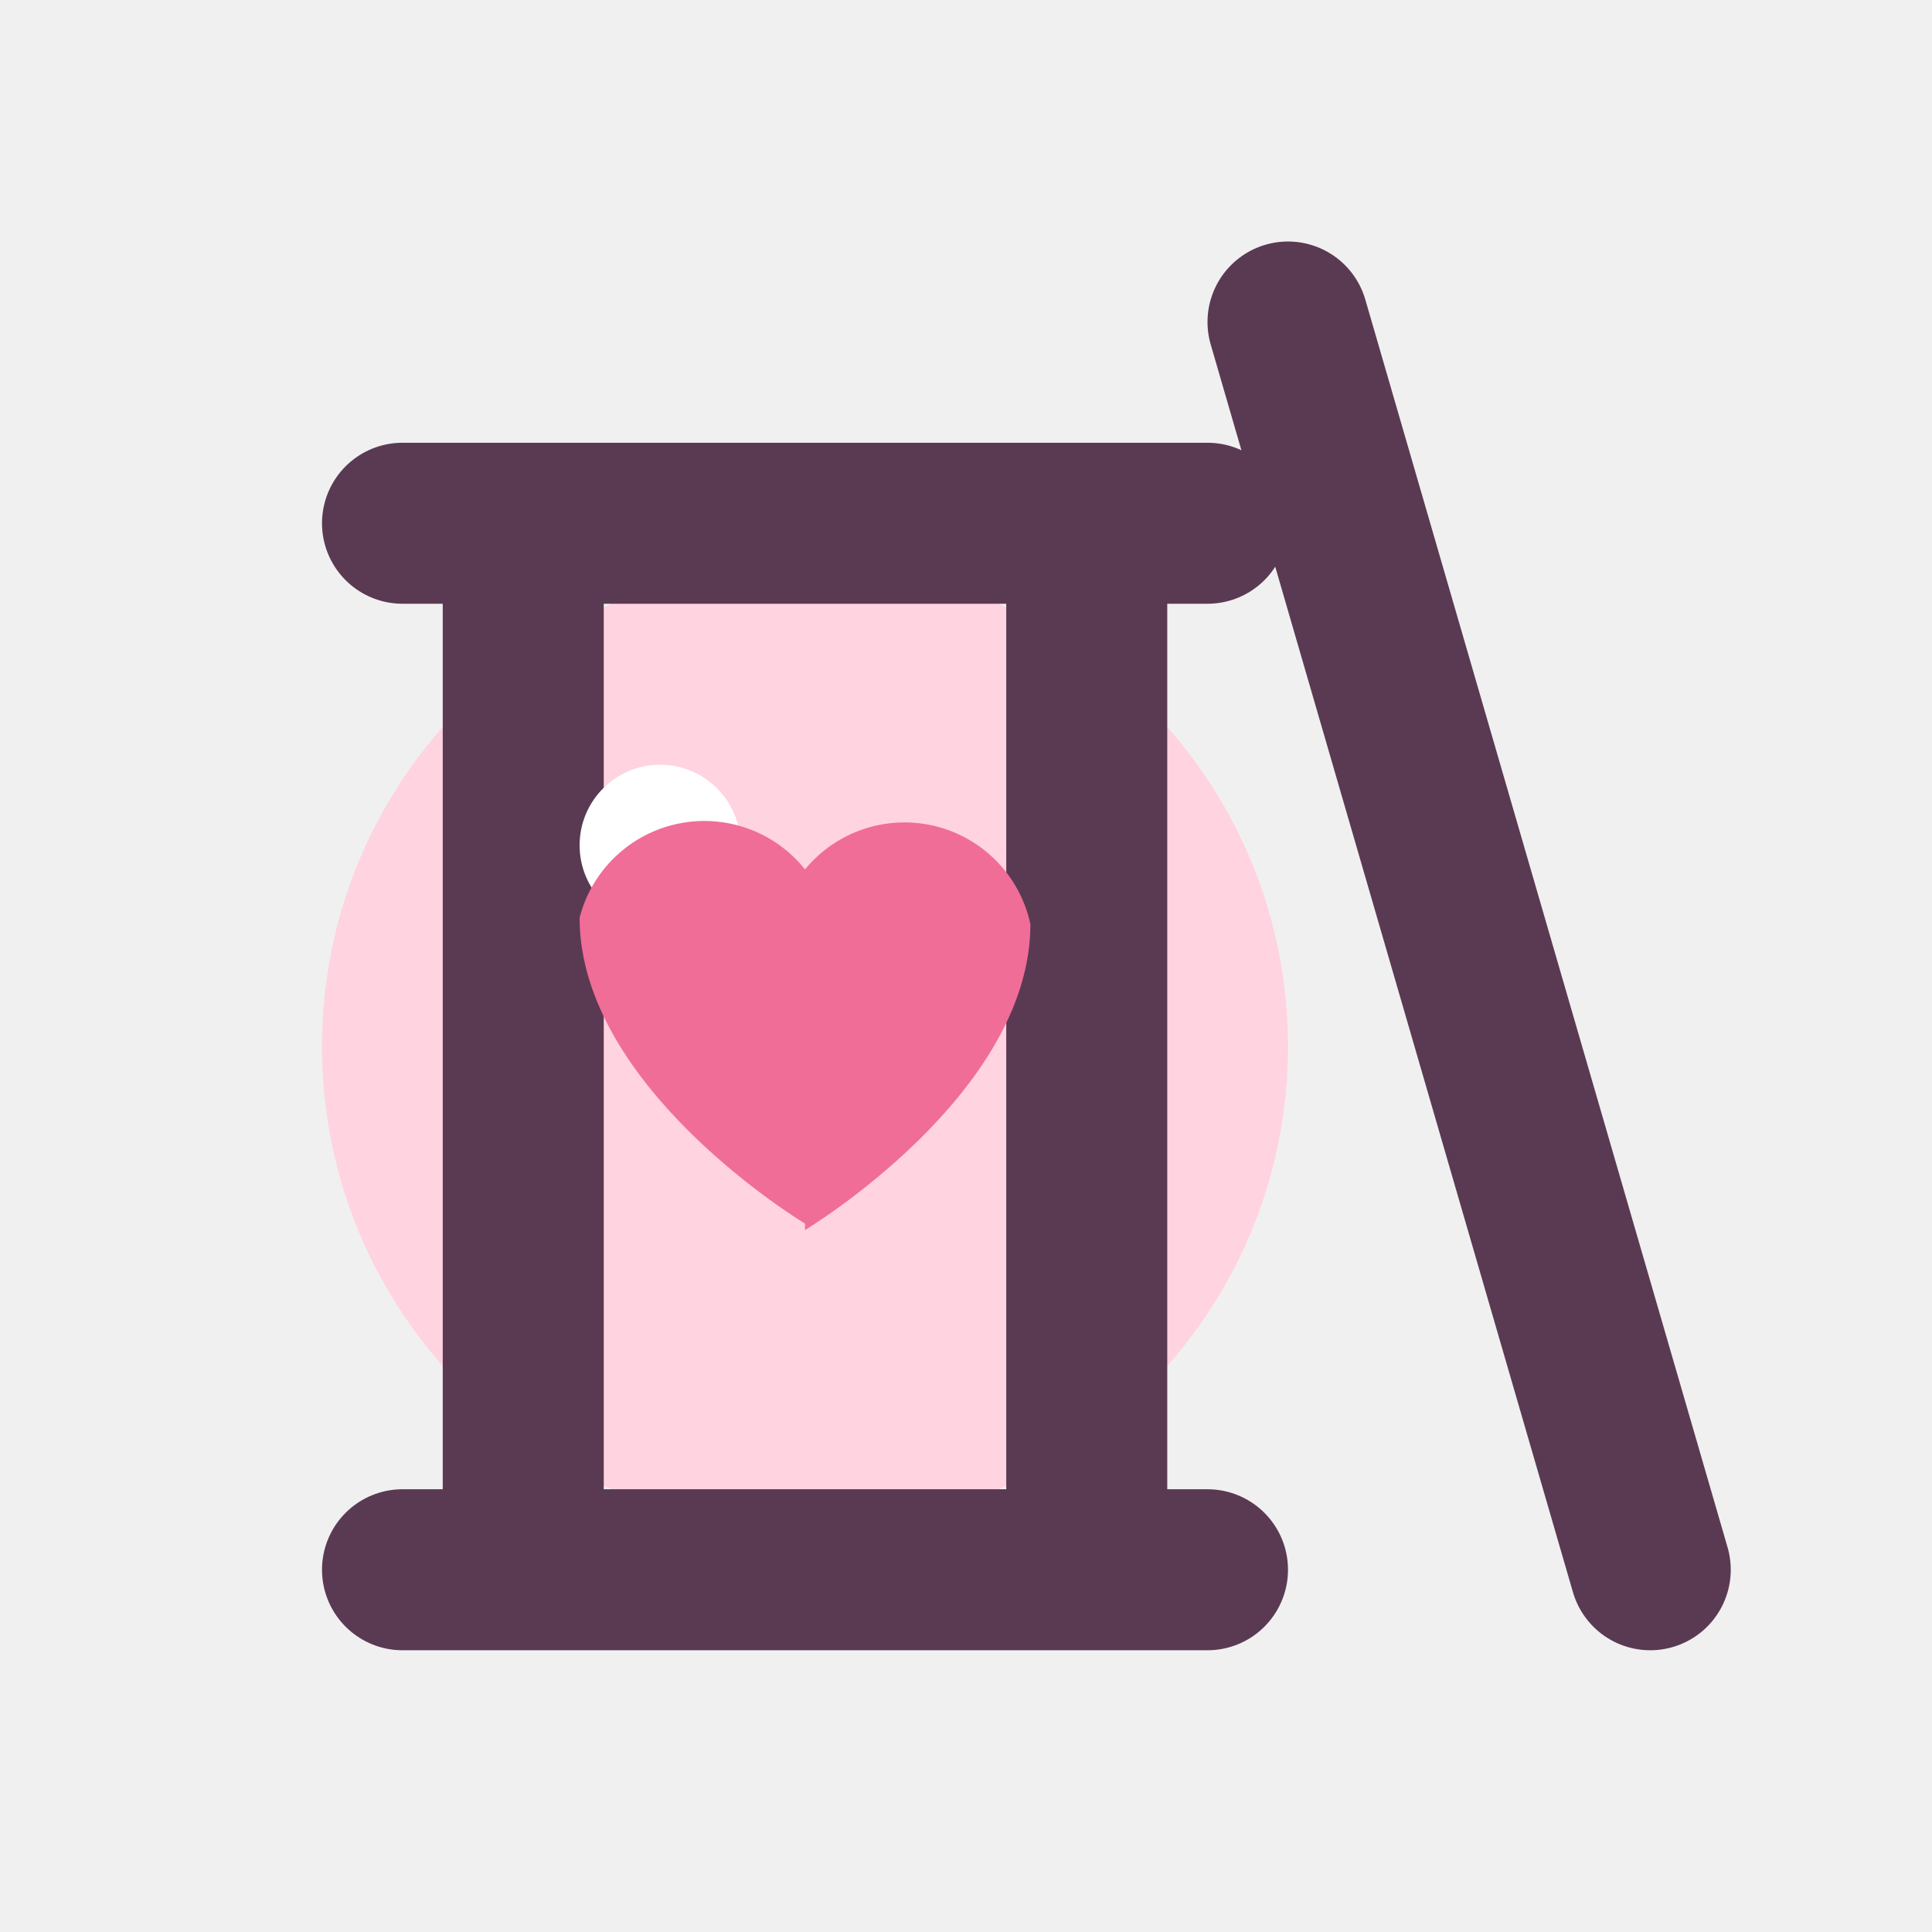
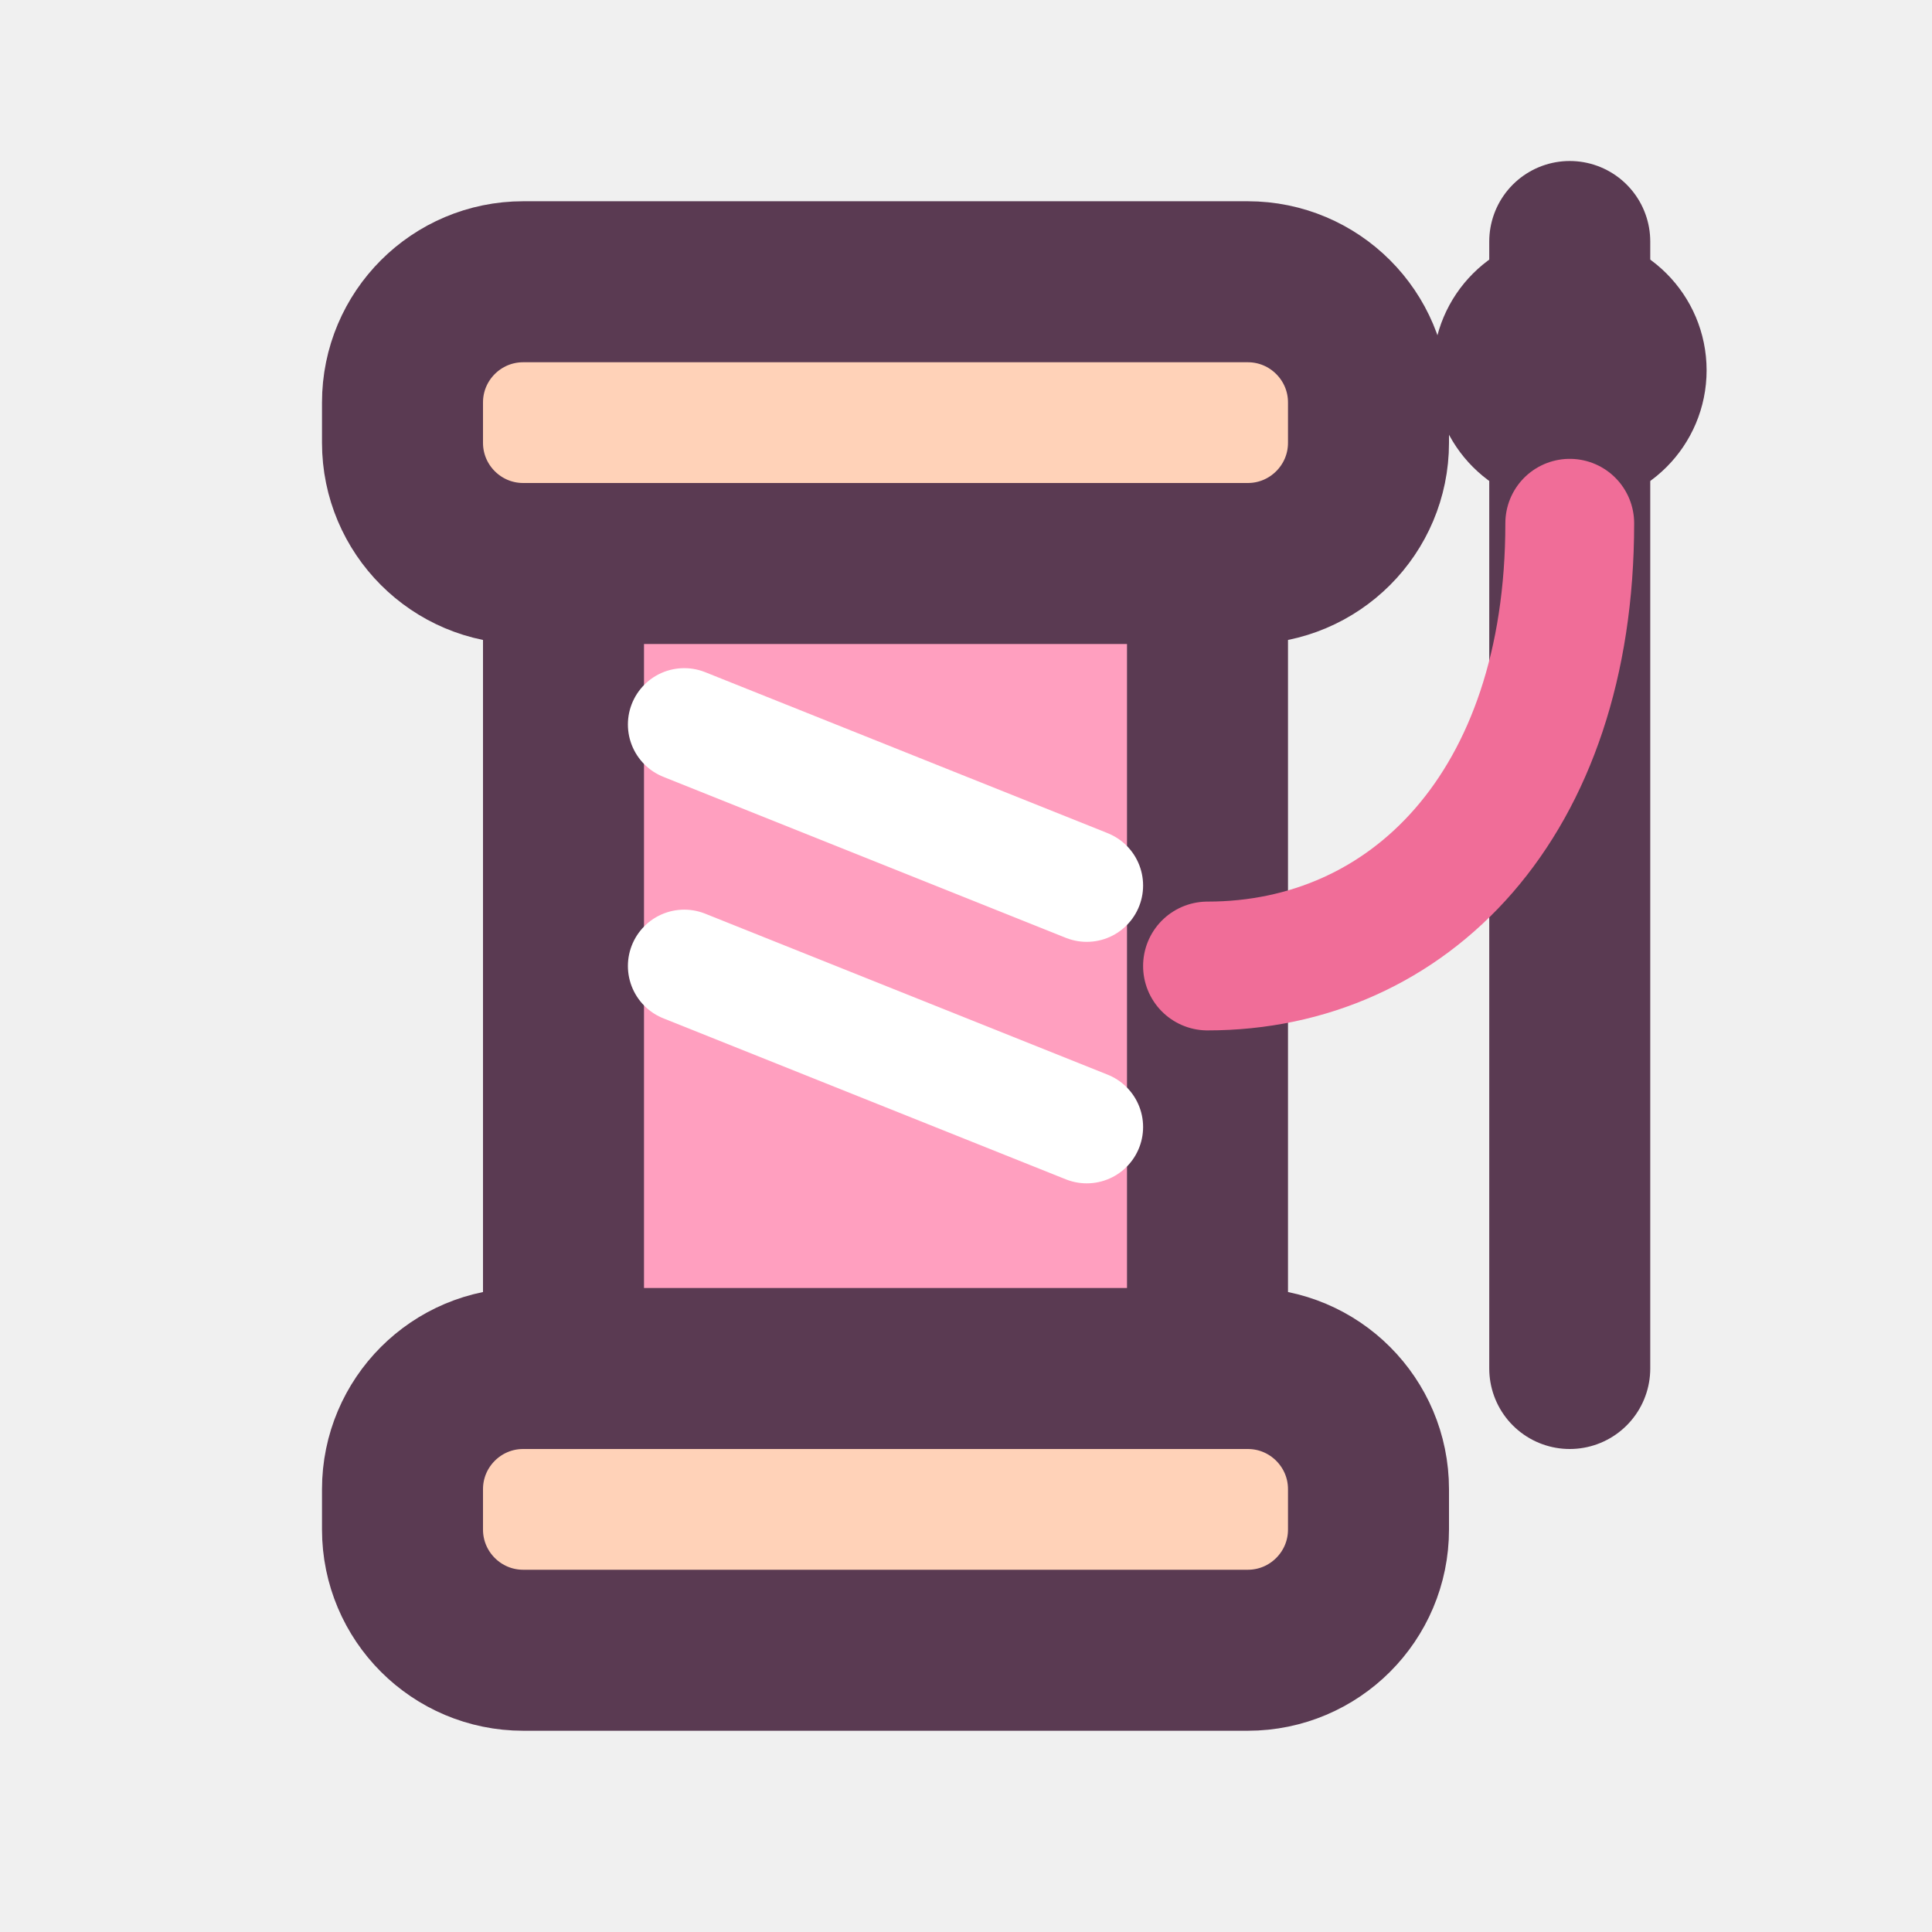
<svg xmlns="http://www.w3.org/2000/svg" viewBox="0 0 24 24" width="48" height="48">
-   <circle fill="#ffd3e0" cx="10" cy="13" r="6" />
-   <path fill="none" stroke="#5a3a52" stroke-width="2" stroke-linecap="round" stroke-linejoin="round" d="M5 6.5h10M5 19.5h10M6.5 6.5v13M13.5 6.5v13" />
-   <path fill="none" stroke="#5a3a52" stroke-width="2" stroke-linecap="round" stroke-linejoin="round" d="M16 4l4.5 15.5" />
-   <circle fill="#ffffff" cx="8.2" cy="10.5" r="1" />
-   <path fill="#f06d98" d="M10 15.2s-2.8 -1.68 -2.8 -3.8A1.6 1.6 0 0110 10.8a1.6 1.6 0 012.8 0.68c0 2.12-2.8 3.8-2.8 3.8z" />
+   <rect fill="#ffd2b8" x="5" y="3.5" width="12" height="3.5" rx="1.5" />
+   <rect fill="#ffd2b8" x="5" y="17" width="12" height="3.5" rx="1.5" />
+   <rect fill="#ff9fbf" x="7" y="7" width="8" height="10" />
+   <path fill="none" stroke="#5a3a52" stroke-width="2" stroke-linecap="round" stroke-linejoin="round" d="M7 7v10M15 7v10" />
+   <rect fill="none" stroke="#5a3a52" stroke-width="2" x="5" y="3.5" width="12" height="3.5" rx="1.5" />
+   <rect fill="none" stroke="#5a3a52" stroke-width="2" x="5" y="17" width="12" height="3.5" rx="1.5" />
+   <path fill="none" stroke="#ffffff" stroke-width="1.4" stroke-linecap="round" d="M8.5 9l5 2M8.5 12l5 2" />
+   <path fill="none" stroke="#5a3a52" stroke-width="2" stroke-linecap="round" stroke-linejoin="round" d="M19.5 3v14" />
+   <circle fill="none" stroke="#5a3a52" stroke-width="1.6" cx="19.5" cy="4.6" r=".9" />
+   <path fill="none" stroke="#f06d98" stroke-width="1.6" stroke-linecap="round" d="M15 12c2.5 0 4.5-2 4.5-5.5" />
</svg>
